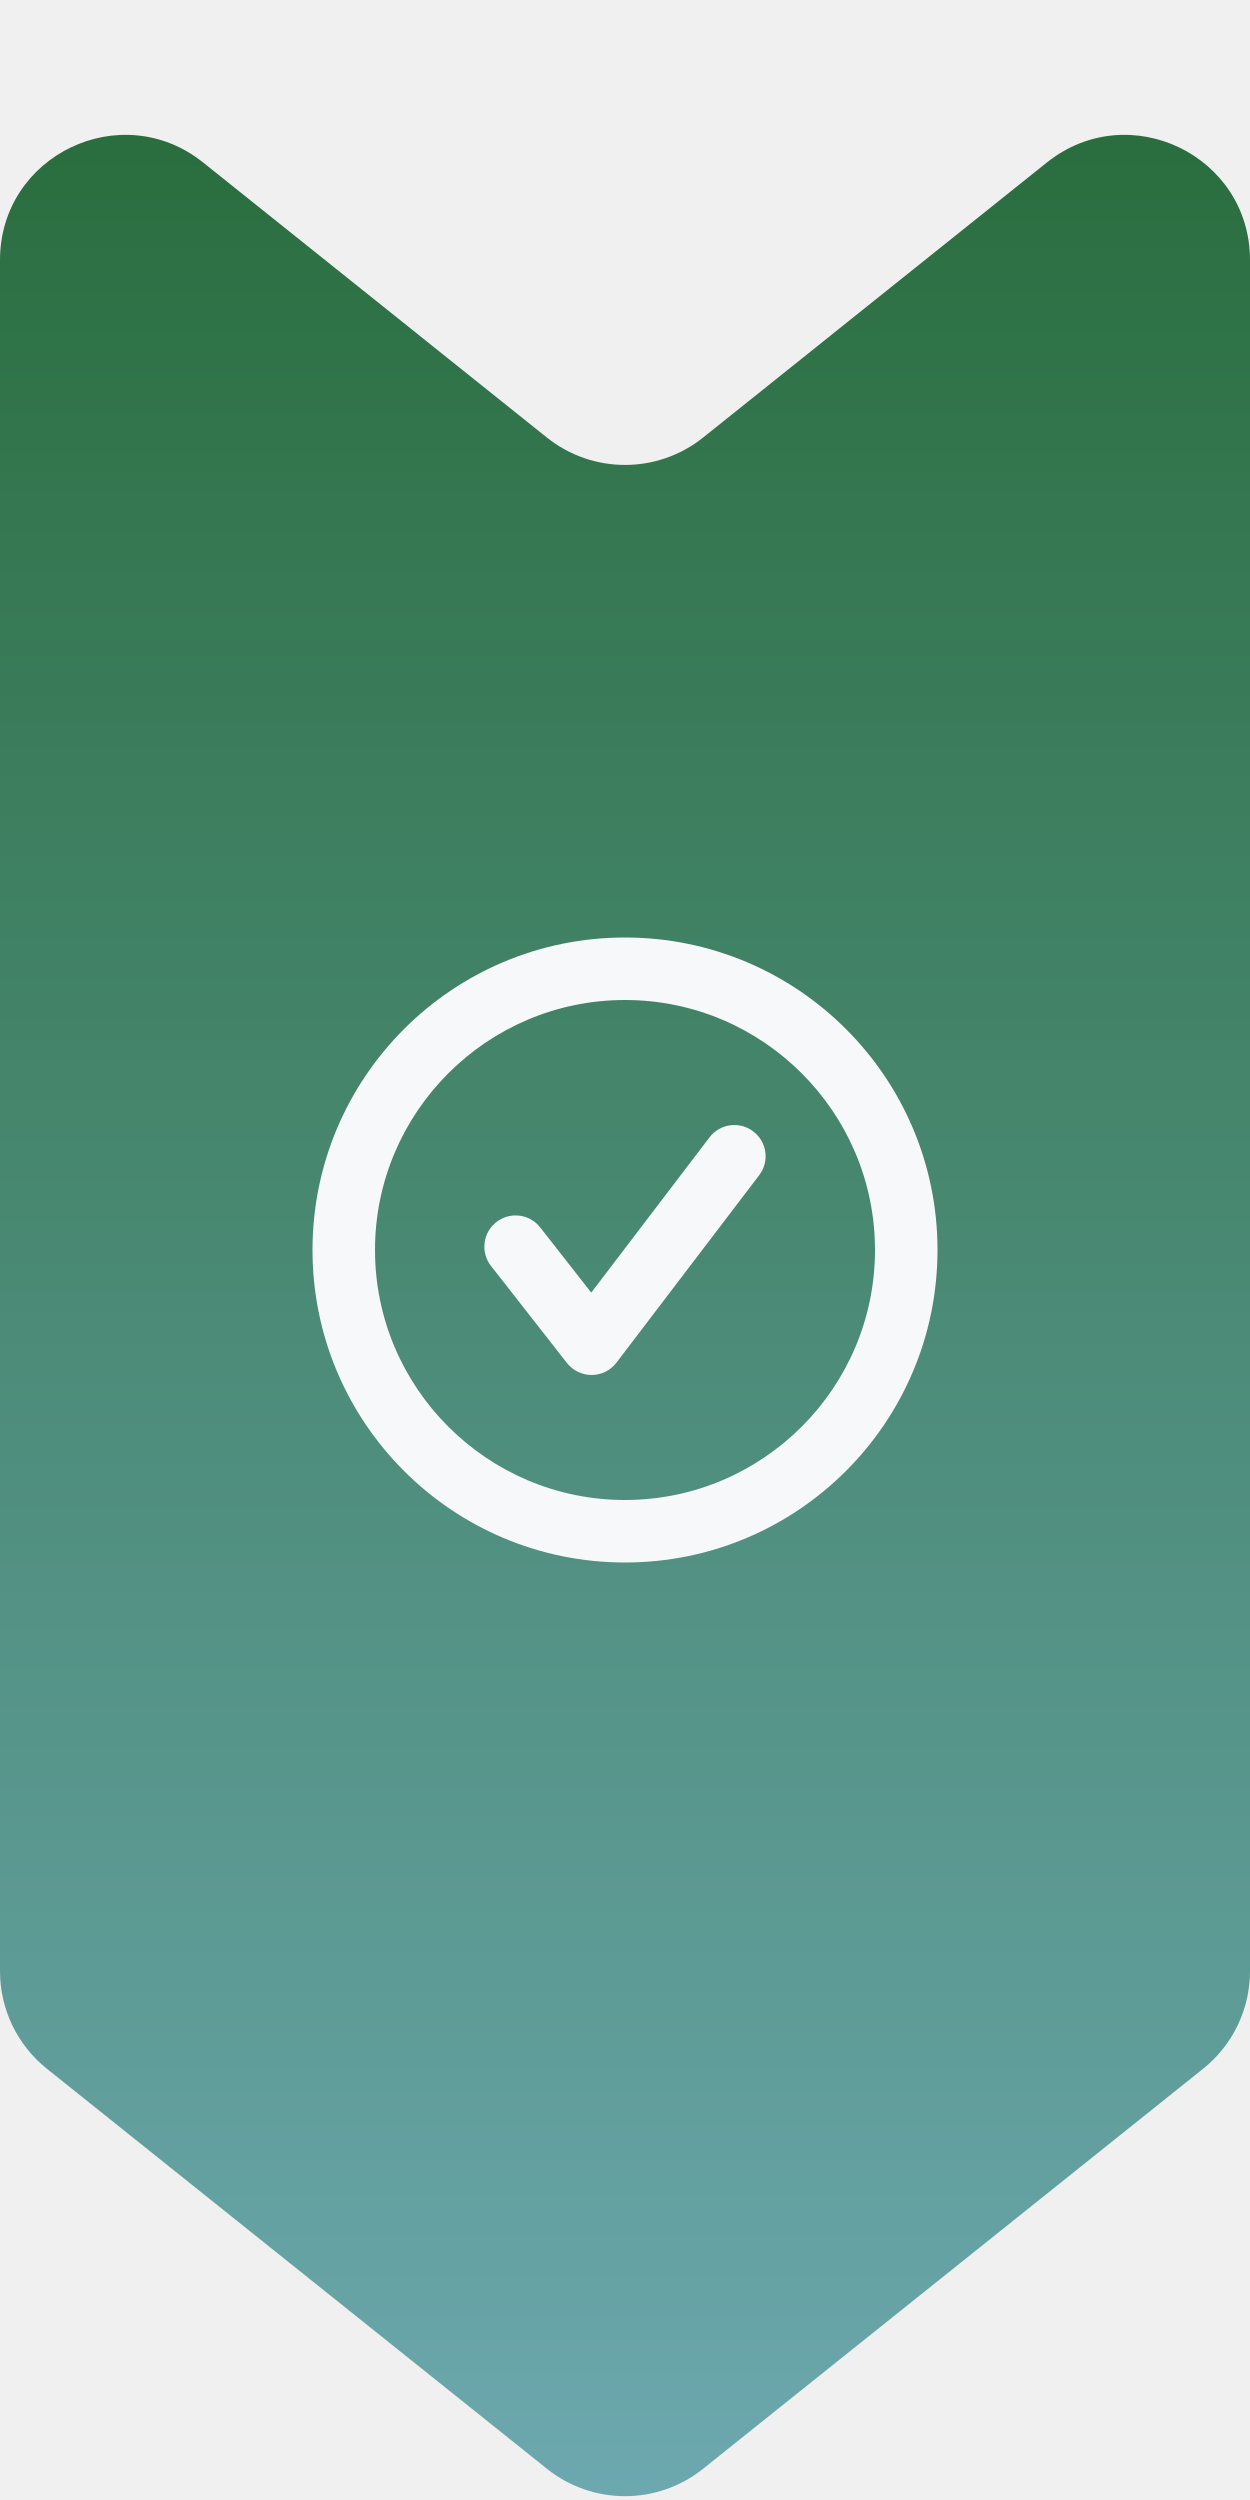
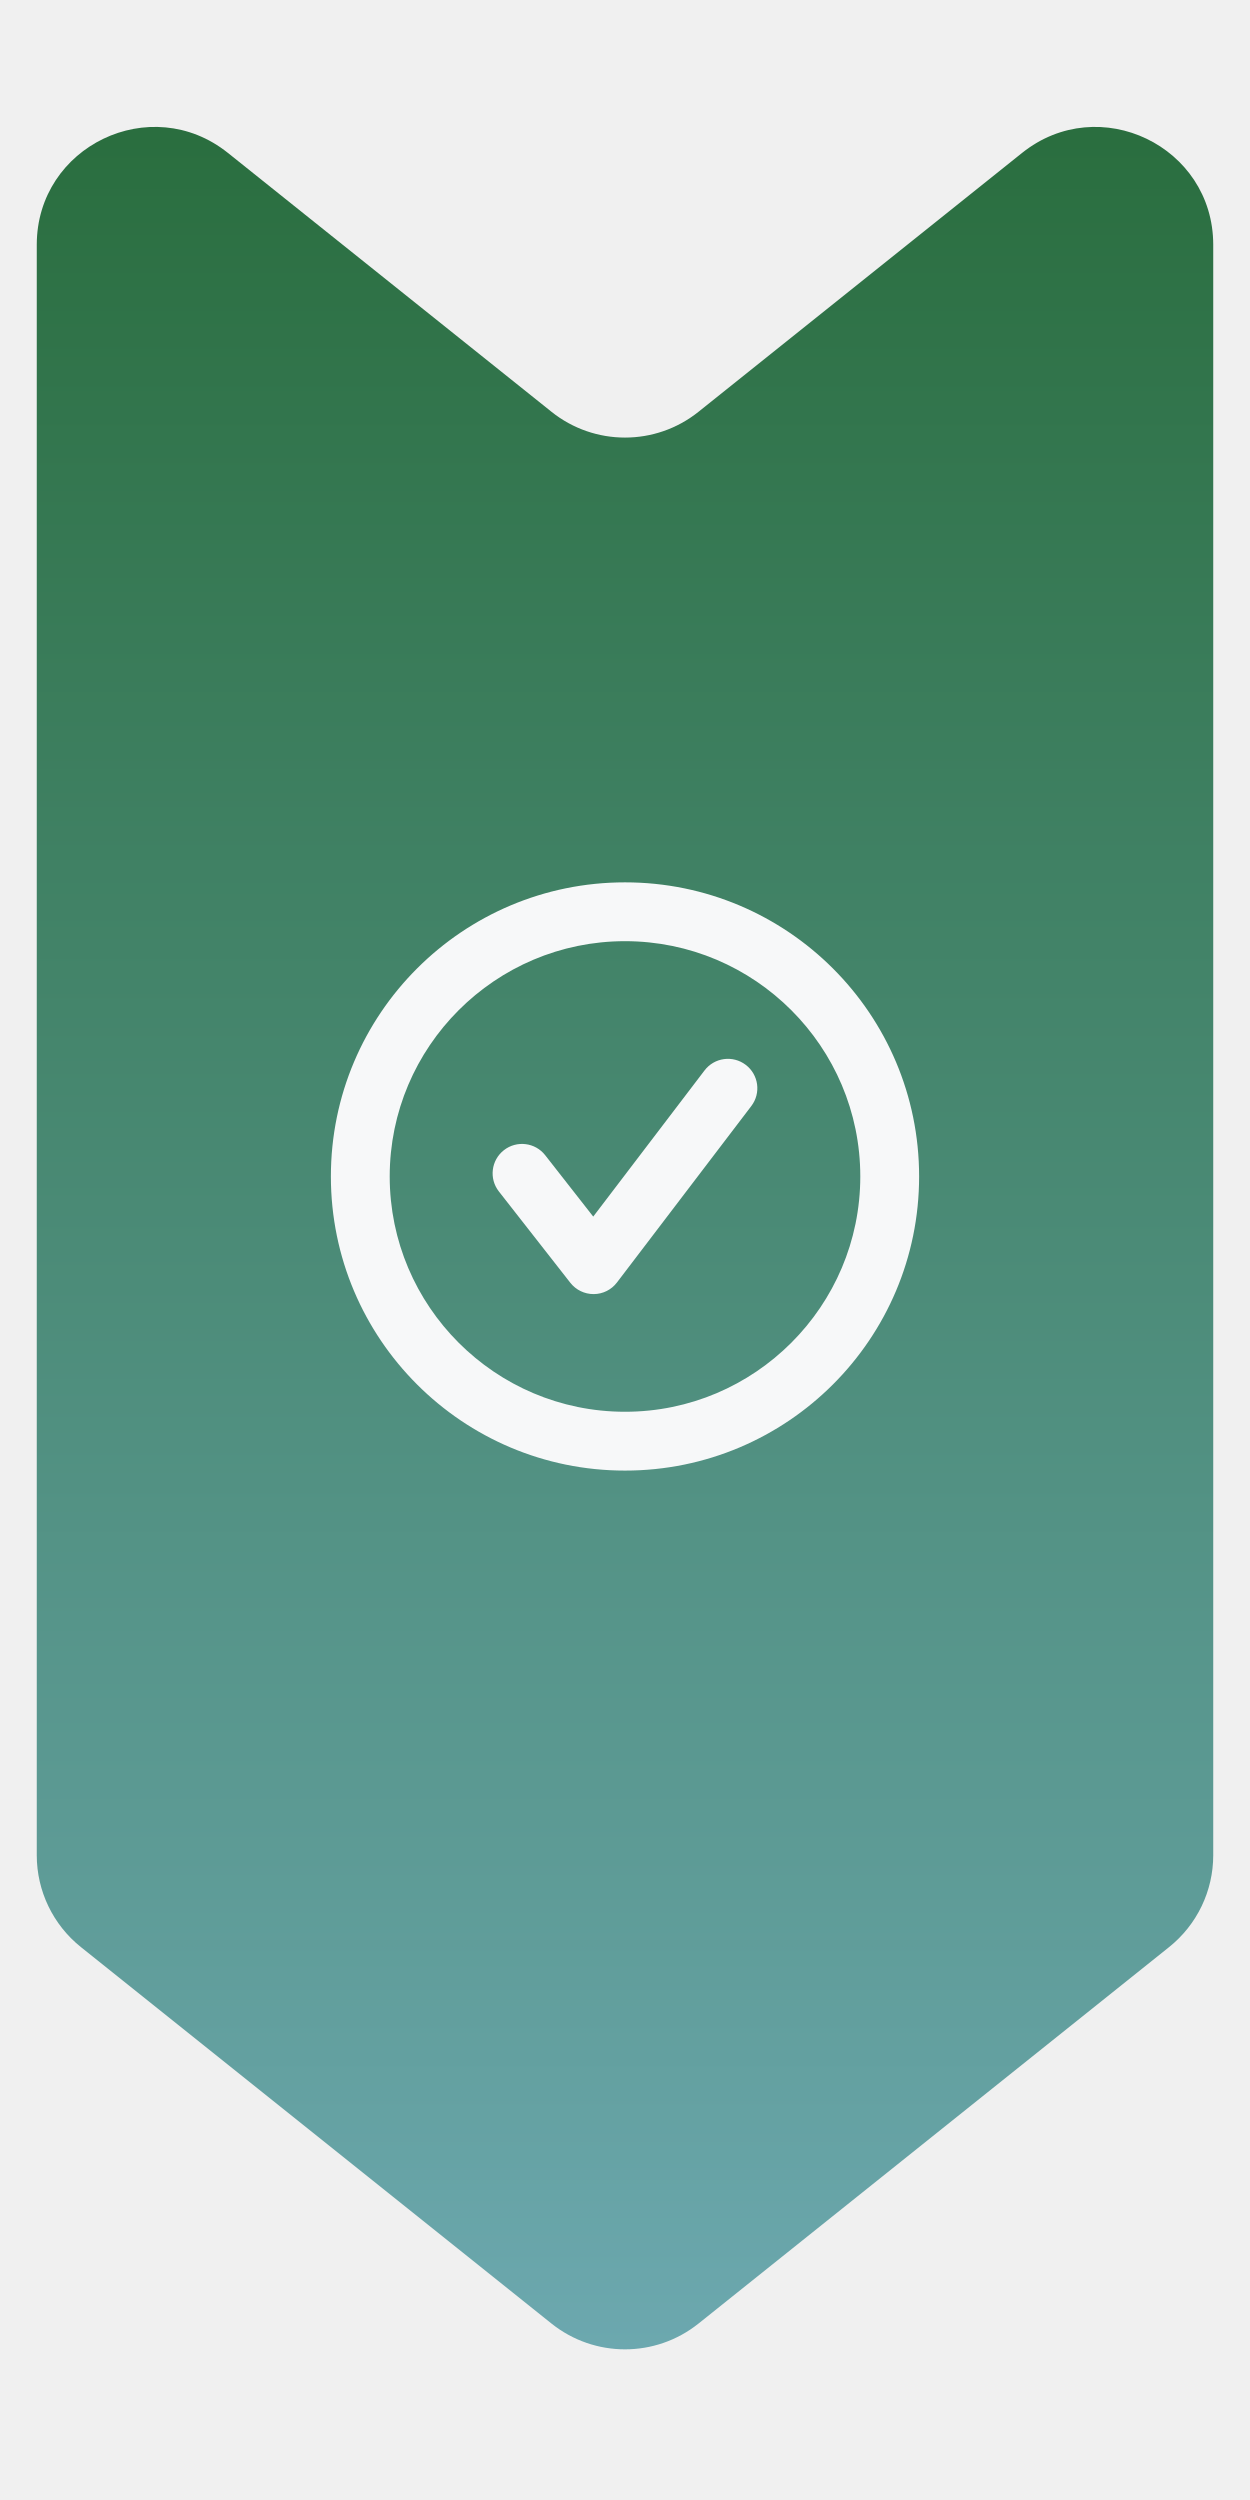
- <svg xmlns="http://www.w3.org/2000/svg" width="40" height="80" viewBox="0 0 40 80" fill="none">
+ <svg xmlns="http://www.w3.org/2000/svg" width="40" height="80" viewBox="0 0 40 85" fill="none">
  <path fill-rule="evenodd" clip-rule="evenodd" d="M38.499 66.201C39.448 65.442 40 64.293 40 63.078L40 8.323C40 4.968 36.12 3.104 33.501 5.199L22.499 14.001C21.038 15.17 18.962 15.17 17.501 14.001L6.499 5.199C3.88 3.104 0 4.968 0 8.323L0 63.078C0 64.293 0.552 65.442 1.501 66.201L17.501 79.001C18.962 80.17 21.038 80.17 22.499 79.001L38.499 66.201Z" fill="url(#paint0_linear)" />
  <path fill-rule="evenodd" clip-rule="evenodd" d="M10 40C10 34.478 14.477 30 20 30C25.523 30 30 34.478 30 40C30 45.522 25.523 50 20 50C14.477 50 10 45.522 10 40ZM20 48C15.589 48 12 44.411 12 40C12 35.589 15.589 32 20 32C24.411 32 28 35.589 28 40C28 44.411 24.411 48 20 48ZM22.704 36.395L18.92 41.364L17.287 39.278C16.947 38.842 16.317 38.766 15.883 39.106C15.448 39.447 15.371 40.075 15.712 40.51L18.143 43.617C18.333 43.858 18.623 43.999 18.931 43.999H18.938C19.247 43.998 19.539 43.852 19.726 43.605L24.295 37.605C24.63 37.166 24.545 36.539 24.105 36.205C23.664 35.87 23.038 35.956 22.704 36.395Z" fill="#F7F8F9" />
  <mask id="mask0" mask-type="alpha" maskUnits="userSpaceOnUse" x="9" y="30" width="21" height="20">
    <path fill-rule="evenodd" clip-rule="evenodd" d="M10 40C10 34.478 14.477 30 20 30C25.523 30 30 34.478 30 40C30 45.522 25.523 50 20 50C14.477 50 10 45.522 10 40ZM20 48C15.589 48 12 44.411 12 40C12 35.589 15.589 32 20 32C24.411 32 28 35.589 28 40C28 44.411 24.411 48 20 48ZM22.704 36.395L18.92 41.364L17.287 39.278C16.947 38.842 16.317 38.766 15.883 39.106C15.448 39.447 15.371 40.075 15.712 40.51L18.143 43.617C18.333 43.858 18.623 43.999 18.931 43.999H18.938C19.247 43.998 19.539 43.852 19.726 43.605L24.295 37.605C24.63 37.166 24.545 36.539 24.105 36.205C23.664 35.87 23.038 35.956 22.704 36.395Z" fill="white" />
  </mask>
  <g mask="url(#mask0)">
</g>
  <defs>
    <linearGradient id="paint0_linear" x1="20" y1="4.734" x2="20" y2="79.964" gradientUnits="userSpaceOnUse">
      <stop stop-color="#2A6E3F" />
      <stop offset="1" stop-color="#6CA8AF" />
    </linearGradient>
  </defs>
</svg>
